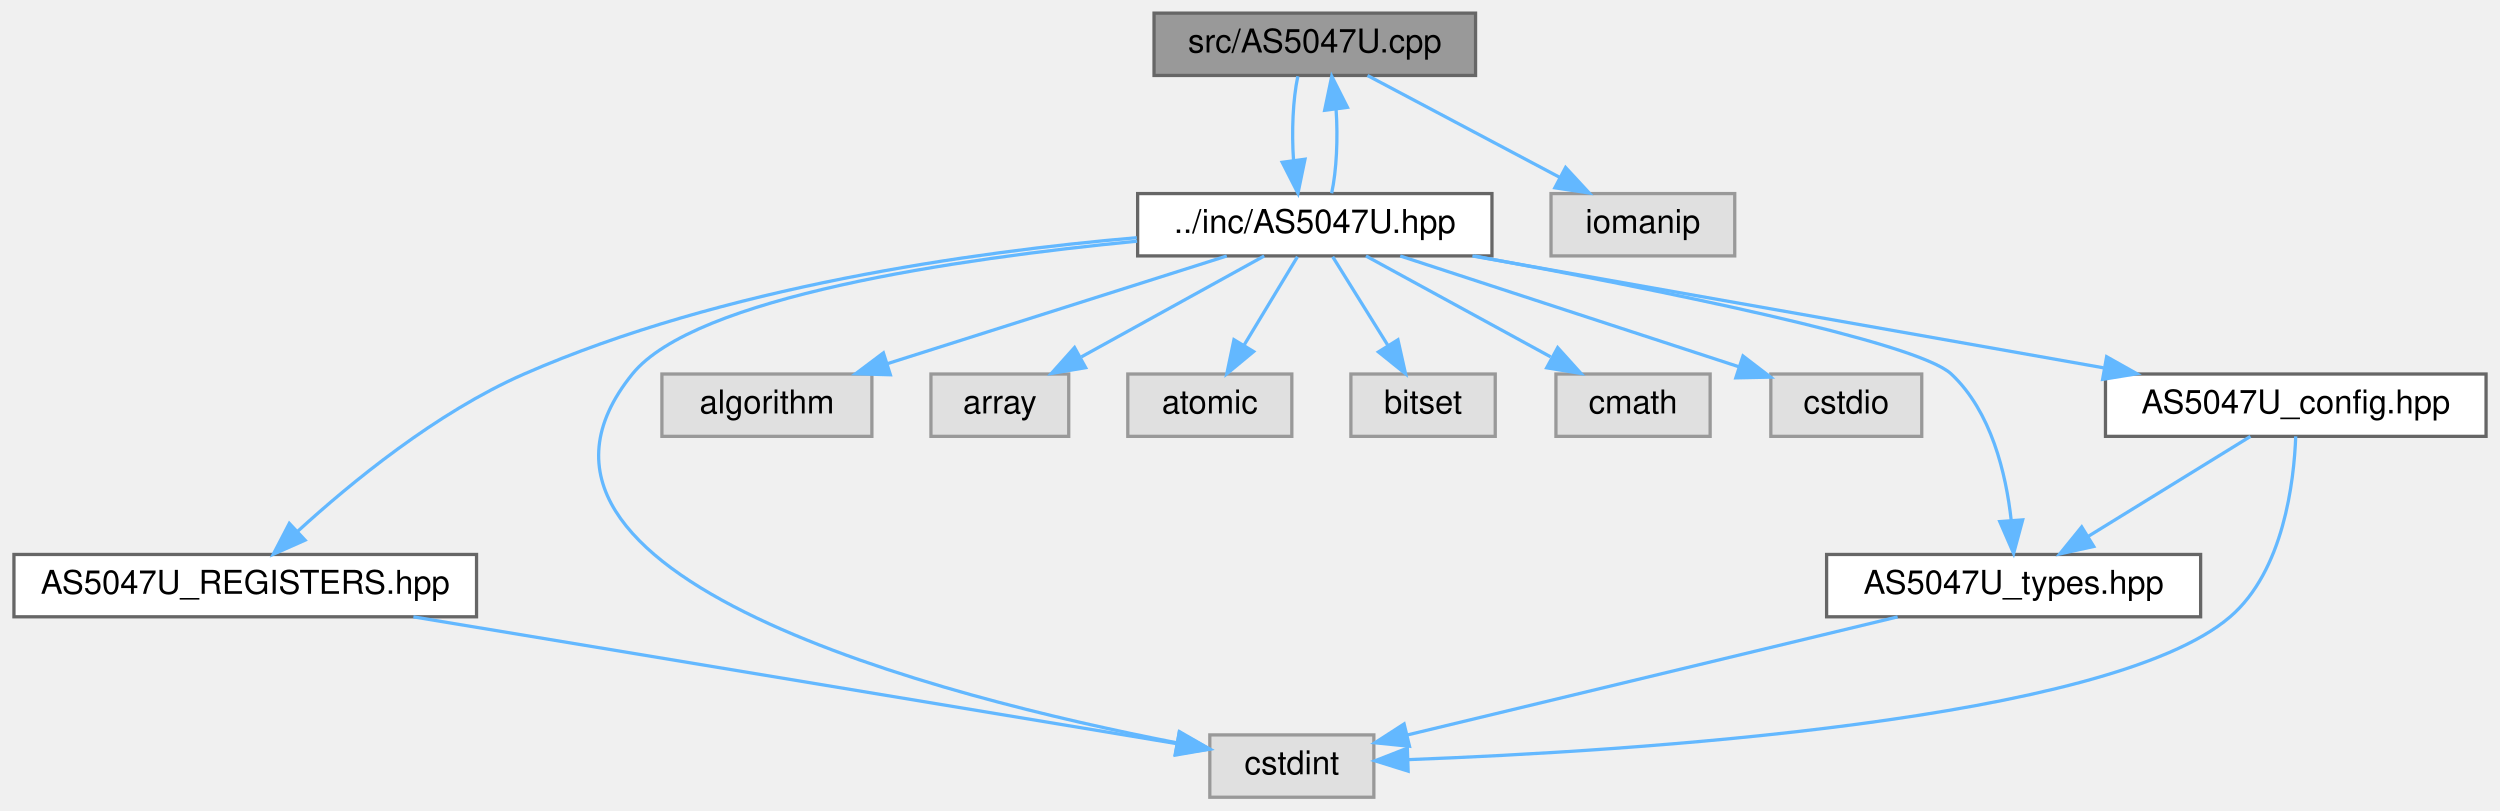
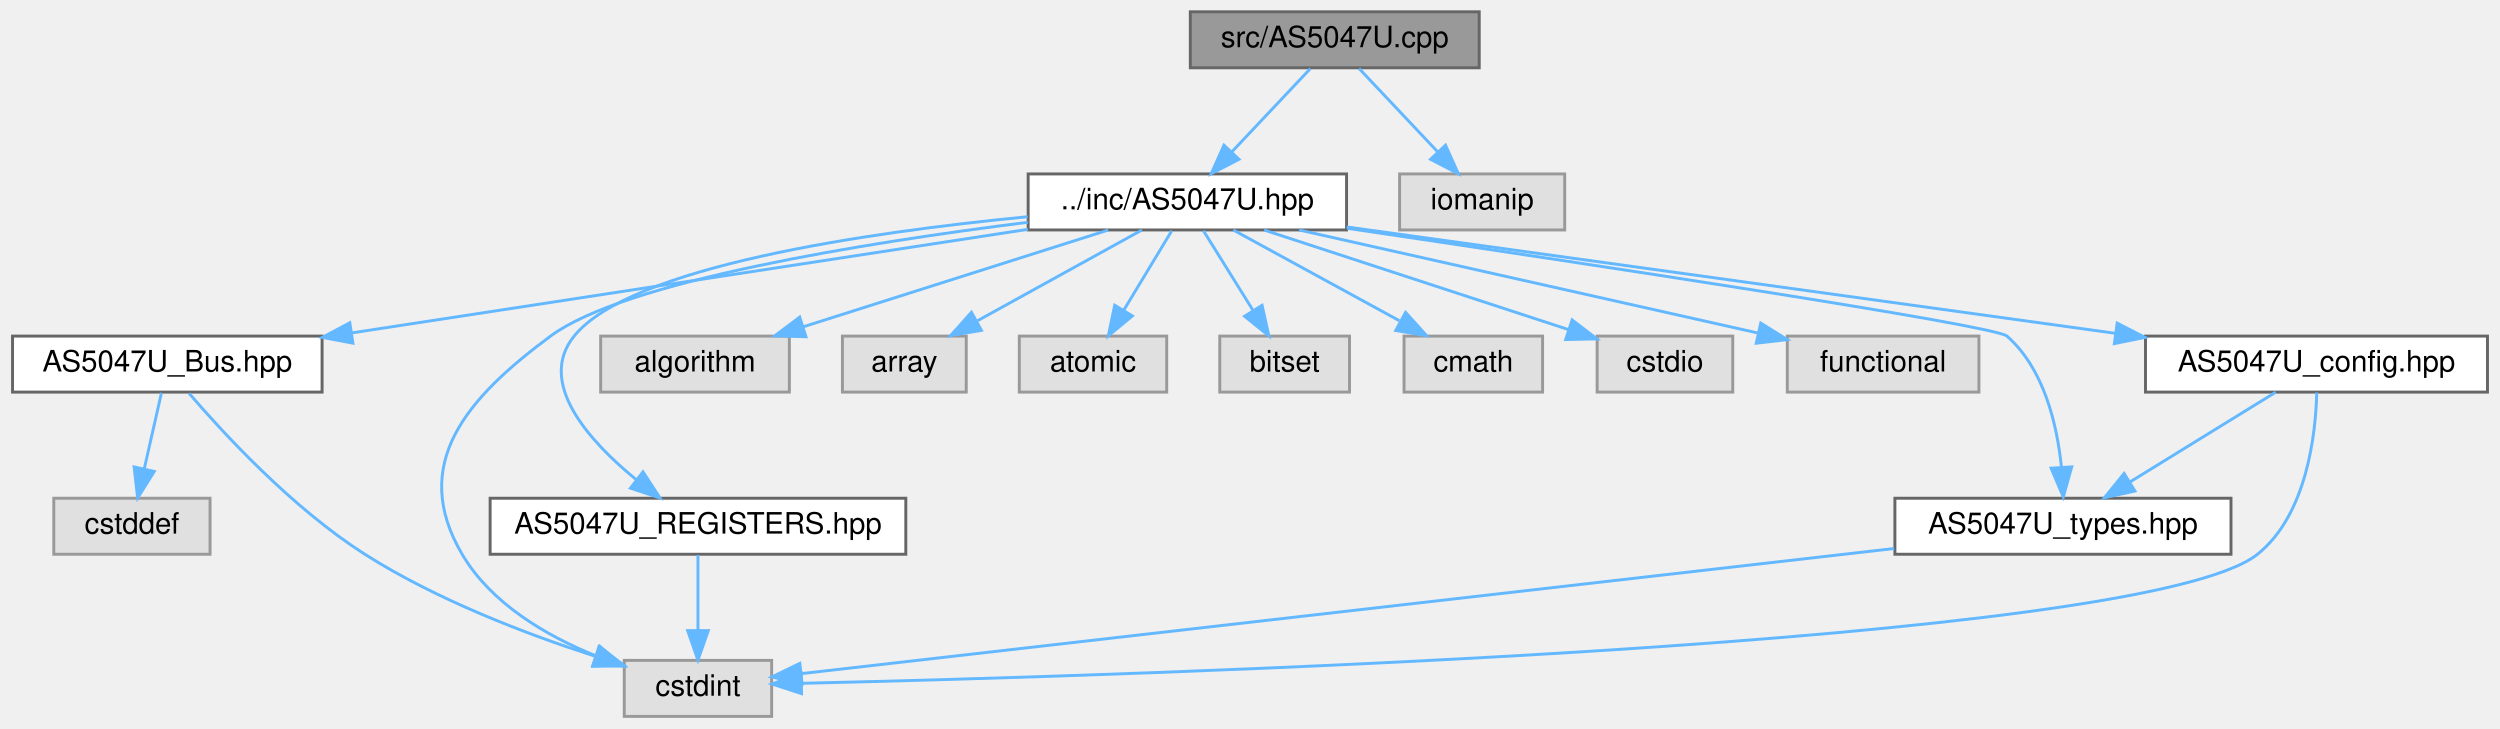
- <svg xmlns="http://www.w3.org/2000/svg" xmlns:xlink="http://www.w3.org/1999/xlink" width="762pt" height="247pt" viewBox="0.00 0.00 761.50 247.00">
+ <svg xmlns="http://www.w3.org/2000/svg" xmlns:xlink="http://www.w3.org/1999/xlink" width="848pt" height="247pt" viewBox="0.00 0.00 847.50 247.00">
  <g id="graph0" class="graph" transform="scale(1 1) rotate(0) translate(4 243)">
    <g id="Node000001" class="node">
      <g id="a_Node000001">
        <a xlink:title=" ">
-           <polygon fill="#999999" stroke="#666666" points="445.5,-239 347.5,-239 347.5,-220 445.5,-220 445.5,-239" />
-           <text text-anchor="middle" x="396.5" y="-227" font-family="Helvetica,sans-Serif" font-size="10.00">src/AS5047U.cpp</text>
+           <polygon fill="#999999" stroke="#666666" points="497.5,-239 399.5,-239 399.5,-220 497.5,-220 497.5,-239" />
+           <text text-anchor="middle" x="448.5" y="-227" font-family="Helvetica,sans-Serif" font-size="10.00">src/AS5047U.cpp</text>
        </a>
      </g>
    </g>
    <g id="Node000002" class="node">
      <g id="a_Node000002">
        <a xlink:href="AS5047U_8hpp.html" target="_top" xlink:title="Driver for AMS AS5047U Magnetic Rotary Position Sensor (C++21).">
-           <polygon fill="white" stroke="#666666" points="450.5,-184 342.5,-184 342.5,-165 450.5,-165 450.5,-184" />
-           <text text-anchor="middle" x="396.5" y="-172" font-family="Helvetica,sans-Serif" font-size="10.00">../inc/AS5047U.hpp</text>
+           <polygon fill="white" stroke="#666666" points="452.5,-184 344.5,-184 344.5,-165 452.5,-165 452.5,-184" />
+           <text text-anchor="middle" x="398.5" y="-172" font-family="Helvetica,sans-Serif" font-size="10.00">../inc/AS5047U.hpp</text>
        </a>
      </g>
    </g>
    <g id="edge1_Node000001_Node000002" class="edge">
      <g id="a_edge1_Node000001_Node000002">
        <a xlink:title=" ">
-           <path fill="none" stroke="#63b8ff" d="M391.33,-219.75C389.84,-212.8 389.4,-202.85 390.02,-194.13" />
-           <polygon fill="#63b8ff" stroke="#63b8ff" points="393.51,-194.47 391.37,-184.09 386.57,-193.53 393.51,-194.47" />
+           <path fill="none" stroke="#63b8ff" d="M440.24,-219.75C433.04,-212.11 422.39,-200.82 413.65,-191.56" />
+           <polygon fill="#63b8ff" stroke="#63b8ff" points="416.01,-188.96 406.6,-184.09 410.92,-193.76 416.01,-188.96" />
+         </a>
+       </g>
+     </g>
+     <g id="Node000016" class="node">
+       <g id="a_Node000016">
+         <a xlink:title=" ">
+           <polygon fill="#e0e0e0" stroke="#999999" points="526.5,-184 470.5,-184 470.5,-165 526.5,-165 526.5,-184" />
+           <text text-anchor="middle" x="498.5" y="-172" font-family="Helvetica,sans-Serif" font-size="10.00">iomanip</text>
+         </a>
+       </g>
+     </g>
+     <g id="edge20_Node000001_Node000016" class="edge">
+       <g id="a_edge20_Node000001_Node000016">
+         <a xlink:title=" ">
+           <path fill="none" stroke="#63b8ff" d="M456.76,-219.75C463.96,-212.11 474.61,-200.82 483.35,-191.56" />
+           <polygon fill="#63b8ff" stroke="#63b8ff" points="486.08,-193.76 490.4,-184.09 480.99,-188.96 486.08,-193.76" />
+         </a>
+       </g>
+     </g>
+     <g id="Node000003" class="node">
+       <g id="a_Node000003">
+         <a xlink:href="AS5047U__Bus_8hpp.html" target="_top" xlink:title="CRTP-based SPI bus interface for AS5047U driver.">
+           <polygon fill="white" stroke="#666666" points="105,-129 0,-129 0,-110 105,-110 105,-129" />
+           <text text-anchor="middle" x="52.5" y="-117" font-family="Helvetica,sans-Serif" font-size="10.00">AS5047U_Bus.hpp</text>
+         </a>
+       </g>
+     </g>
+     <g id="edge2_Node000002_Node000003" class="edge">
+       <g id="a_edge2_Node000002_Node000003">
+         <a xlink:title=" ">
+           <path fill="none" stroke="#63b8ff" d="M344.44,-165.22C282.38,-155.71 180.73,-140.14 115.24,-130.11" />
+           <polygon fill="#63b8ff" stroke="#63b8ff" points="115.46,-126.6 105.05,-128.55 114.4,-133.52 115.46,-126.6" />
+         </a>
+       </g>
+     </g>
+     <g id="Node000005" class="node">
+       <g id="a_Node000005">
+         <a xlink:title=" ">
+           <polygon fill="#e0e0e0" stroke="#999999" points="257.5,-19 207.5,-19 207.5,0 257.5,0 257.5,-19" />
+           <text text-anchor="middle" x="232.5" y="-7" font-family="Helvetica,sans-Serif" font-size="10.00">cstdint</text>
+         </a>
+       </g>
+     </g>
+     <g id="edge12_Node000002_Node000005" class="edge">
+       <g id="a_edge12_Node000002_Node000005">
+         <a xlink:title=" ">
+           <path fill="none" stroke="#63b8ff" d="M344.38,-167.6C289.03,-160.65 207.69,-147.65 182.5,-129 153.98,-107.88 134.51,-85.59 152.5,-55 162.33,-38.28 180.97,-27.39 197.79,-20.57" />
+           <polygon fill="#63b8ff" stroke="#63b8ff" points="199.23,-23.76 207.4,-17.01 196.8,-17.2 199.23,-23.76" />
+         </a>
+       </g>
+     </g>
+     <g id="Node000006" class="node">
+       <g id="a_Node000006">
+         <a xlink:href="AS5047U__REGISTERS_8hpp.html" target="_top" xlink:title="Register definitions for the AS5047U Rotary Position Sensor.">
+           <polygon fill="white" stroke="#666666" points="303,-74 162,-74 162,-55 303,-55 303,-74" />
+           <text text-anchor="middle" x="232.5" y="-62" font-family="Helvetica,sans-Serif" font-size="10.00">AS5047U_REGISTERS.hpp</text>
+         </a>
+       </g>
+     </g>
+     <g id="edge5_Node000002_Node000006" class="edge">
+       <g id="a_edge5_Node000002_Node000006">
+         <a xlink:title=" ">
+           <path fill="none" stroke="#63b8ff" d="M344.34,-169.49C289.31,-164.15 209.51,-152.51 190.5,-129 177.76,-113.25 195.33,-93.59 211.49,-80.36" />
+           <polygon fill="#63b8ff" stroke="#63b8ff" points="213.85,-82.95 219.64,-74.08 209.58,-77.41 213.85,-82.95" />
+         </a>
+       </g>
+     </g>
+     <g id="Node000007" class="node">
+       <g id="a_Node000007">
+         <a xlink:title=" ">
+           <polygon fill="#e0e0e0" stroke="#999999" points="263.5,-129 199.5,-129 199.5,-110 263.5,-110 263.5,-129" />
+           <text text-anchor="middle" x="231.5" y="-117" font-family="Helvetica,sans-Serif" font-size="10.00">algorithm</text>
+         </a>
+       </g>
+     </g>
+     <g id="edge7_Node000002_Node000007" class="edge">
+       <g id="a_edge7_Node000002_Node000007">
+         <a xlink:title=" ">
+           <path fill="none" stroke="#63b8ff" d="M371.67,-164.98C343.63,-156.09 299.45,-142.07 268.2,-132.15" />
+           <polygon fill="#63b8ff" stroke="#63b8ff" points="269.13,-128.77 258.54,-129.08 267.01,-135.44 269.13,-128.77" />
+         </a>
+       </g>
+     </g>
+     <g id="Node000008" class="node">
+       <g id="a_Node000008">
+         <a xlink:title=" ">
+           <polygon fill="#e0e0e0" stroke="#999999" points="323.5,-129 281.5,-129 281.5,-110 323.5,-110 323.5,-129" />
+           <text text-anchor="middle" x="302.5" y="-117" font-family="Helvetica,sans-Serif" font-size="10.00">array</text>
+         </a>
+       </g>
+     </g>
+     <g id="edge8_Node000002_Node000008" class="edge">
+       <g id="a_edge8_Node000002_Node000008">
+         <a xlink:title=" ">
+           <path fill="none" stroke="#63b8ff" d="M383.08,-164.98C368.05,-156.69 344.96,-143.94 327.34,-134.22" />
+           <polygon fill="#63b8ff" stroke="#63b8ff" points="328.65,-130.94 318.2,-129.17 325.27,-137.07 328.65,-130.94" />
+         </a>
+       </g>
+     </g>
+     <g id="Node000009" class="node">
+       <g id="a_Node000009">
+         <a xlink:title=" ">
+           <polygon fill="#e0e0e0" stroke="#999999" points="391.5,-129 341.5,-129 341.5,-110 391.5,-110 391.5,-129" />
+           <text text-anchor="middle" x="366.5" y="-117" font-family="Helvetica,sans-Serif" font-size="10.00">atomic</text>
+         </a>
+       </g>
+     </g>
+     <g id="edge9_Node000002_Node000009" class="edge">
+       <g id="a_edge9_Node000002_Node000009">
+         <a xlink:title=" ">
+           <path fill="none" stroke="#63b8ff" d="M393.22,-164.75C388.79,-157.42 382.34,-146.73 376.88,-137.7" />
+           <polygon fill="#63b8ff" stroke="#63b8ff" points="379.85,-135.84 371.69,-129.09 373.86,-139.46 379.85,-135.84" />
+         </a>
+       </g>
+     </g>
+     <g id="Node000010" class="node">
+       <g id="a_Node000010">
+         <a xlink:title=" ">
+           <polygon fill="#e0e0e0" stroke="#999999" points="453.5,-129 409.5,-129 409.5,-110 453.5,-110 453.5,-129" />
+           <text text-anchor="middle" x="431.5" y="-117" font-family="Helvetica,sans-Serif" font-size="10.00">bitset</text>
+         </a>
+       </g>
+     </g>
+     <g id="edge10_Node000002_Node000010" class="edge">
+       <g id="a_edge10_Node000002_Node000010">
+         <a xlink:title=" ">
+           <path fill="none" stroke="#63b8ff" d="M403.95,-164.75C408.51,-157.42 415.17,-146.73 420.79,-137.7" />
+           <polygon fill="#63b8ff" stroke="#63b8ff" points="423.84,-139.43 426.15,-129.09 417.9,-135.73 423.84,-139.43" />
+         </a>
+       </g>
+     </g>
+     <g id="Node000011" class="node">
+       <g id="a_Node000011">
+         <a xlink:title=" ">
+           <polygon fill="#e0e0e0" stroke="#999999" points="519,-129 472,-129 472,-110 519,-110 519,-129" />
+           <text text-anchor="middle" x="495.5" y="-117" font-family="Helvetica,sans-Serif" font-size="10.00">cmath</text>
+         </a>
+       </g>
+     </g>
+     <g id="edge11_Node000002_Node000011" class="edge">
+       <g id="a_edge11_Node000002_Node000011">
+         <a xlink:title=" ">
+           <path fill="none" stroke="#63b8ff" d="M414.08,-164.98C429.27,-156.69 452.6,-143.94 470.4,-134.22" />
+           <polygon fill="#63b8ff" stroke="#63b8ff" points="472.53,-137.04 479.63,-129.17 469.18,-130.89 472.53,-137.04" />
+         </a>
+       </g>
+     </g>
+     <g id="Node000012" class="node">
+       <g id="a_Node000012">
+         <a xlink:title=" ">
+           <polygon fill="#e0e0e0" stroke="#999999" points="583.5,-129 537.5,-129 537.5,-110 583.5,-110 583.5,-129" />
+           <text text-anchor="middle" x="560.5" y="-117" font-family="Helvetica,sans-Serif" font-size="10.00">cstdio</text>
+         </a>
+       </g>
+     </g>
+     <g id="edge13_Node000002_Node000012" class="edge">
+       <g id="a_edge13_Node000002_Node000012">
+         <a xlink:title=" ">
+           <path fill="none" stroke="#63b8ff" d="M424.53,-164.98C452.57,-155.81 497.26,-141.19 527.69,-131.23" />
+           <polygon fill="#63b8ff" stroke="#63b8ff" points="529.01,-134.49 537.42,-128.05 526.83,-127.83 529.01,-134.49" />
        </a>
      </g>
    </g>
    <g id="Node000013" class="node">
      <g id="a_Node000013">
        <a xlink:title=" ">
-           <polygon fill="#e0e0e0" stroke="#999999" points="524.5,-184 468.5,-184 468.5,-165 524.5,-165 524.5,-184" />
-           <text text-anchor="middle" x="496.5" y="-172" font-family="Helvetica,sans-Serif" font-size="10.00">iomanip</text>
-         </a>
-       </g>
-     </g>
-     <g id="edge17_Node000001_Node000013" class="edge">
-       <g id="a_edge17_Node000001_Node000013">
-         <a xlink:title=" ">
-           <path fill="none" stroke="#63b8ff" d="M412.57,-219.98C428.36,-211.61 452.72,-198.7 471.13,-188.95" />
-           <polygon fill="#63b8ff" stroke="#63b8ff" points="472.94,-191.95 480.14,-184.17 469.67,-185.76 472.94,-191.95" />
-         </a>
-       </g>
-     </g>
-     <g id="edge16_Node000002_Node000001" class="edge">
-       <g id="a_edge16_Node000002_Node000001">
-         <a xlink:title=" ">
-           <path fill="none" stroke="#63b8ff" d="M401.63,-184.09C403.14,-190.99 403.59,-200.93 402.99,-209.66" />
-           <polygon fill="#63b8ff" stroke="#63b8ff" points="399.5,-209.38 401.67,-219.75 406.44,-210.29 399.5,-209.38" />
-         </a>
-       </g>
-     </g>
-     <g id="Node000003" class="node">
-       <g id="a_Node000003">
-         <a xlink:href="AS5047U__REGISTERS_8hpp.html" target="_top" xlink:title="Register definitions for the AS5047U Rotary Position Sensor.">
-           <polygon fill="white" stroke="#666666" points="141,-74 0,-74 0,-55 141,-55 141,-74" />
-           <text text-anchor="middle" x="70.5" y="-62" font-family="Helvetica,sans-Serif" font-size="10.00">AS5047U_REGISTERS.hpp</text>
-         </a>
-       </g>
-     </g>
-     <g id="edge2_Node000002_Node000003" class="edge">
-       <g id="a_edge2_Node000002_Node000003">
-         <a xlink:title=" ">
-           <path fill="none" stroke="#63b8ff" d="M342.26,-170.56C292.02,-166.23 216.12,-155.5 155.5,-129 128.77,-117.31 102.58,-95.78 86.49,-81.06" />
-           <polygon fill="#63b8ff" stroke="#63b8ff" points="88.73,-78.36 79.05,-74.07 83.94,-83.47 88.73,-78.36" />
+           <polygon fill="#e0e0e0" stroke="#999999" points="667,-129 602,-129 602,-110 667,-110 667,-129" />
+           <text text-anchor="middle" x="634.5" y="-117" font-family="Helvetica,sans-Serif" font-size="10.00">functional</text>
+         </a>
+       </g>
+     </g>
+     <g id="edge14_Node000002_Node000013" class="edge">
+       <g id="a_edge14_Node000002_Node000013">
+         <a xlink:title=" ">
+           <path fill="none" stroke="#63b8ff" d="M436.42,-164.98C478.97,-155.43 547.82,-139.97 592.12,-130.02" />
+           <polygon fill="#63b8ff" stroke="#63b8ff" points="593,-133.41 601.99,-127.8 591.47,-126.58 593,-133.41" />
+         </a>
+       </g>
+     </g>
+     <g id="Node000014" class="node">
+       <g id="a_Node000014">
+         <a xlink:href="AS5047U__types_8hpp.html" target="_top" xlink:title="Type definitions for the AS5047U driver.">
+           <polygon fill="white" stroke="#666666" points="752.5,-74 638.5,-74 638.5,-55 752.5,-55 752.5,-74" />
+           <text text-anchor="middle" x="695.5" y="-62" font-family="Helvetica,sans-Serif" font-size="10.00">AS5047U_types.hpp</text>
+         </a>
+       </g>
+     </g>
+     <g id="edge15_Node000002_Node000014" class="edge">
+       <g id="a_edge15_Node000002_Node000014">
+         <a xlink:title=" ">
+           <path fill="none" stroke="#63b8ff" d="M452.72,-165.56C532.43,-153.78 672.3,-132.68 676.5,-129 689.07,-117.99 693.49,-99.04 694.97,-84.71" />
+           <polygon fill="#63b8ff" stroke="#63b8ff" points="698.48,-84.63 695.62,-74.43 691.49,-84.19 698.48,-84.63" />
+         </a>
+       </g>
+     </g>
+     <g id="Node000015" class="node">
+       <g id="a_Node000015">
+         <a xlink:href="AS5047U__config_8hpp.html" target="_top" xlink:title=" ">
+           <polygon fill="white" stroke="#666666" points="839.5,-129 723.5,-129 723.5,-110 839.5,-110 839.5,-129" />
+           <text text-anchor="middle" x="781.5" y="-117" font-family="Helvetica,sans-Serif" font-size="10.00">AS5047U_config.hpp</text>
+         </a>
+       </g>
+     </g>
+     <g id="edge17_Node000002_Node000015" class="edge">
+       <g id="a_edge17_Node000002_Node000015">
+         <a xlink:title=" ">
+           <path fill="none" stroke="#63b8ff" d="M452.56,-166.02C520.9,-156.56 638.59,-140.28 713.11,-129.96" />
+           <polygon fill="#63b8ff" stroke="#63b8ff" points="713.9,-133.39 723.33,-128.55 712.94,-126.45 713.9,-133.39" />
        </a>
      </g>
    </g>
    <g id="Node000004" class="node">
      <g id="a_Node000004">
        <a xlink:title=" ">
-           <polygon fill="#e0e0e0" stroke="#999999" points="414.5,-19 364.5,-19 364.5,0 414.5,0 414.5,-19" />
-           <text text-anchor="middle" x="389.5" y="-7" font-family="Helvetica,sans-Serif" font-size="10.00">cstdint</text>
-         </a>
-       </g>
-     </g>
-     <g id="edge9_Node000002_Node000004" class="edge">
-       <g id="a_edge9_Node000002_Node000004">
-         <a xlink:title=" ">
-           <path fill="none" stroke="#63b8ff" d="M342.34,-169.49C287.31,-164.15 207.51,-152.51 188.5,-129 138.35,-66.98 284.24,-30.27 354.28,-16.62" />
-           <polygon fill="#63b8ff" stroke="#63b8ff" points="355.26,-19.99 364.43,-14.7 353.96,-13.12 355.26,-19.99" />
-         </a>
-       </g>
-     </g>
-     <g id="Node000005" class="node">
-       <g id="a_Node000005">
-         <a xlink:title=" ">
-           <polygon fill="#e0e0e0" stroke="#999999" points="261.5,-129 197.5,-129 197.5,-110 261.5,-110 261.5,-129" />
-           <text text-anchor="middle" x="229.5" y="-117" font-family="Helvetica,sans-Serif" font-size="10.00">algorithm</text>
-         </a>
-       </g>
-     </g>
-     <g id="edge4_Node000002_Node000005" class="edge">
-       <g id="a_edge4_Node000002_Node000005">
-         <a xlink:title=" ">
-           <path fill="none" stroke="#63b8ff" d="M369.67,-164.98C341.63,-156.09 297.45,-142.07 266.2,-132.15" />
-           <polygon fill="#63b8ff" stroke="#63b8ff" points="267.13,-128.77 256.54,-129.08 265.01,-135.44 267.13,-128.77" />
-         </a>
-       </g>
-     </g>
-     <g id="Node000006" class="node">
-       <g id="a_Node000006">
-         <a xlink:title=" ">
-           <polygon fill="#e0e0e0" stroke="#999999" points="321.5,-129 279.5,-129 279.5,-110 321.5,-110 321.5,-129" />
-           <text text-anchor="middle" x="300.5" y="-117" font-family="Helvetica,sans-Serif" font-size="10.00">array</text>
-         </a>
-       </g>
-     </g>
-     <g id="edge5_Node000002_Node000006" class="edge">
-       <g id="a_edge5_Node000002_Node000006">
-         <a xlink:title=" ">
-           <path fill="none" stroke="#63b8ff" d="M381.08,-164.98C366.05,-156.69 342.96,-143.94 325.34,-134.22" />
-           <polygon fill="#63b8ff" stroke="#63b8ff" points="326.65,-130.94 316.2,-129.17 323.27,-137.07 326.65,-130.94" />
-         </a>
-       </g>
-     </g>
-     <g id="Node000007" class="node">
-       <g id="a_Node000007">
-         <a xlink:title=" ">
-           <polygon fill="#e0e0e0" stroke="#999999" points="389.5,-129 339.5,-129 339.5,-110 389.5,-110 389.5,-129" />
-           <text text-anchor="middle" x="364.5" y="-117" font-family="Helvetica,sans-Serif" font-size="10.00">atomic</text>
-         </a>
-       </g>
-     </g>
-     <g id="edge6_Node000002_Node000007" class="edge">
-       <g id="a_edge6_Node000002_Node000007">
-         <a xlink:title=" ">
-           <path fill="none" stroke="#63b8ff" d="M391.22,-164.75C386.79,-157.42 380.34,-146.73 374.88,-137.7" />
-           <polygon fill="#63b8ff" stroke="#63b8ff" points="377.85,-135.84 369.69,-129.09 371.86,-139.46 377.85,-135.84" />
-         </a>
-       </g>
-     </g>
-     <g id="Node000008" class="node">
-       <g id="a_Node000008">
-         <a xlink:title=" ">
-           <polygon fill="#e0e0e0" stroke="#999999" points="451.5,-129 407.5,-129 407.5,-110 451.5,-110 451.5,-129" />
-           <text text-anchor="middle" x="429.5" y="-117" font-family="Helvetica,sans-Serif" font-size="10.00">bitset</text>
-         </a>
-       </g>
-     </g>
-     <g id="edge7_Node000002_Node000008" class="edge">
-       <g id="a_edge7_Node000002_Node000008">
-         <a xlink:title=" ">
-           <path fill="none" stroke="#63b8ff" d="M401.95,-164.75C406.51,-157.42 413.17,-146.73 418.79,-137.7" />
-           <polygon fill="#63b8ff" stroke="#63b8ff" points="421.84,-139.43 424.15,-129.09 415.9,-135.73 421.84,-139.43" />
-         </a>
-       </g>
-     </g>
-     <g id="Node000009" class="node">
-       <g id="a_Node000009">
-         <a xlink:title=" ">
-           <polygon fill="#e0e0e0" stroke="#999999" points="517,-129 470,-129 470,-110 517,-110 517,-129" />
-           <text text-anchor="middle" x="493.5" y="-117" font-family="Helvetica,sans-Serif" font-size="10.00">cmath</text>
-         </a>
-       </g>
-     </g>
-     <g id="edge8_Node000002_Node000009" class="edge">
-       <g id="a_edge8_Node000002_Node000009">
-         <a xlink:title=" ">
-           <path fill="none" stroke="#63b8ff" d="M412.08,-164.98C427.27,-156.69 450.6,-143.94 468.4,-134.22" />
-           <polygon fill="#63b8ff" stroke="#63b8ff" points="470.53,-137.04 477.63,-129.17 467.18,-130.89 470.53,-137.04" />
-         </a>
-       </g>
-     </g>
-     <g id="Node000010" class="node">
-       <g id="a_Node000010">
-         <a xlink:title=" ">
-           <polygon fill="#e0e0e0" stroke="#999999" points="581.5,-129 535.5,-129 535.5,-110 581.5,-110 581.5,-129" />
-           <text text-anchor="middle" x="558.5" y="-117" font-family="Helvetica,sans-Serif" font-size="10.00">cstdio</text>
-         </a>
-       </g>
-     </g>
-     <g id="edge10_Node000002_Node000010" class="edge">
-       <g id="a_edge10_Node000002_Node000010">
-         <a xlink:title=" ">
-           <path fill="none" stroke="#63b8ff" d="M422.53,-164.98C450.57,-155.81 495.26,-141.19 525.69,-131.23" />
-           <polygon fill="#63b8ff" stroke="#63b8ff" points="527.01,-134.49 535.42,-128.05 524.83,-127.83 527.01,-134.49" />
-         </a>
-       </g>
-     </g>
-     <g id="Node000011" class="node">
-       <g id="a_Node000011">
-         <a xlink:href="AS5047U__types_8hpp.html" target="_top" xlink:title="Type definitions for the AS5047U driver.">
-           <polygon fill="white" stroke="#666666" points="666.5,-74 552.5,-74 552.5,-55 666.5,-55 666.5,-74" />
-           <text text-anchor="middle" x="609.5" y="-62" font-family="Helvetica,sans-Serif" font-size="10.00">AS5047U_types.hpp</text>
-         </a>
-       </g>
-     </g>
-     <g id="edge11_Node000002_Node000011" class="edge">
-       <g id="a_edge11_Node000002_Node000011">
-         <a xlink:title=" ">
-           <path fill="none" stroke="#63b8ff" d="M445.28,-164.95C499.19,-155.08 579.88,-138.95 590.5,-129 602.69,-117.58 607.17,-98.69 608.76,-84.47" />
-           <polygon fill="#63b8ff" stroke="#63b8ff" points="612.26,-84.54 609.5,-74.31 605.28,-84.02 612.26,-84.54" />
-         </a>
-       </g>
-     </g>
-     <g id="Node000012" class="node">
-       <g id="a_Node000012">
-         <a xlink:href="AS5047U__config_8hpp.html" target="_top" xlink:title=" ">
-           <polygon fill="white" stroke="#666666" points="753.5,-129 637.5,-129 637.5,-110 753.5,-110 753.5,-129" />
-           <text text-anchor="middle" x="695.5" y="-117" font-family="Helvetica,sans-Serif" font-size="10.00">AS5047U_config.hpp</text>
-         </a>
-       </g>
-     </g>
-     <g id="edge13_Node000002_Node000012" class="edge">
-       <g id="a_edge13_Node000002_Node000012">
-         <a xlink:title=" ">
-           <path fill="none" stroke="#63b8ff" d="M444.54,-164.98C496.91,-155.7 580.74,-140.84 636.93,-130.88" />
-           <polygon fill="#63b8ff" stroke="#63b8ff" points="637.85,-134.27 647.08,-129.08 636.63,-127.38 637.85,-134.27" />
+           <polygon fill="#e0e0e0" stroke="#999999" points="67,-74 14,-74 14,-55 67,-55 67,-74" />
+           <text text-anchor="middle" x="40.5" y="-62" font-family="Helvetica,sans-Serif" font-size="10.00">cstddef</text>
        </a>
      </g>
    </g>
    <g id="edge3_Node000003_Node000004" class="edge">
      <g id="a_edge3_Node000003_Node000004">
        <a xlink:title=" ">
-           <path fill="none" stroke="#63b8ff" d="M121.75,-54.98C186.94,-44.15 297.81,-25.73 354.24,-16.36" />
-           <polygon fill="#63b8ff" stroke="#63b8ff" points="355.16,-19.75 364.45,-14.66 354.01,-12.85 355.16,-19.75" />
-         </a>
-       </g>
-     </g>
-     <g id="edge12_Node000011_Node000004" class="edge">
-       <g id="a_edge12_Node000011_Node000004">
-         <a xlink:title=" ">
-           <path fill="none" stroke="#63b8ff" d="M574.15,-54.98C533.06,-45.08 465.65,-28.84 424.64,-18.97" />
-           <polygon fill="#63b8ff" stroke="#63b8ff" points="425.36,-15.54 414.82,-16.6 423.72,-22.34 425.36,-15.54" />
-         </a>
-       </g>
-     </g>
-     <g id="edge14_Node000012_Node000004" class="edge">
-       <g id="a_edge14_Node000012_Node000004">
-         <a xlink:title=" ">
-           <path fill="none" stroke="#63b8ff" d="M695.49,-110C694.97,-96.18 691.8,-69.01 675.5,-55 638.51,-23.21 493.18,-14.04 425.07,-11.47" />
-           <polygon fill="#63b8ff" stroke="#63b8ff" points="424.95,-7.96 414.84,-11.11 424.71,-14.96 424.95,-7.96" />
-         </a>
-       </g>
-     </g>
-     <g id="edge15_Node000012_Node000011" class="edge">
-       <g id="a_edge15_Node000012_Node000011">
-         <a xlink:title=" ">
-           <path fill="none" stroke="#63b8ff" d="M681.68,-109.98C668.35,-101.77 647.92,-89.18 632.19,-79.49" />
-           <polygon fill="#63b8ff" stroke="#63b8ff" points="633.92,-76.44 623.57,-74.17 630.25,-82.4 633.92,-76.44" />
+           <path fill="none" stroke="#63b8ff" d="M50.52,-109.75C48.93,-102.72 46.64,-92.62 44.65,-83.84" />
+           <polygon fill="#63b8ff" stroke="#63b8ff" points="48.07,-83.07 42.44,-74.09 41.24,-84.62 48.07,-83.07" />
+         </a>
+       </g>
+     </g>
+     <g id="edge4_Node000003_Node000005" class="edge">
+       <g id="a_edge4_Node000003_Node000005">
+         <a xlink:title=" ">
+           <path fill="none" stroke="#63b8ff" d="M59.89,-109.58C71.41,-96.15 94.89,-70.66 119.5,-55 143.83,-39.52 174.41,-27.88 197.62,-20.39" />
+           <polygon fill="#63b8ff" stroke="#63b8ff" points="198.9,-23.66 207.4,-17.34 196.81,-16.98 198.9,-23.66" />
+         </a>
+       </g>
+     </g>
+     <g id="edge6_Node000006_Node000005" class="edge">
+       <g id="a_edge6_Node000006_Node000005">
+         <a xlink:title=" ">
+           <path fill="none" stroke="#63b8ff" d="M232.5,-54.75C232.5,-47.8 232.5,-37.85 232.5,-29.13" />
+           <polygon fill="#63b8ff" stroke="#63b8ff" points="236,-29.09 232.5,-19.09 229,-29.09 236,-29.09" />
+         </a>
+       </g>
+     </g>
+     <g id="edge16_Node000014_Node000005" class="edge">
+       <g id="a_edge16_Node000014_Node000005">
+         <a xlink:title=" ">
+           <path fill="none" stroke="#63b8ff" d="M638.26,-56.95C541.13,-45.83 346.84,-23.59 267.48,-14.5" />
+           <polygon fill="#63b8ff" stroke="#63b8ff" points="267.84,-11.02 257.51,-13.36 267.04,-17.98 267.84,-11.02" />
+         </a>
+       </g>
+     </g>
+     <g id="edge18_Node000015_Node000005" class="edge">
+       <g id="a_edge18_Node000015_Node000005">
+         <a xlink:title=" ">
+           <path fill="none" stroke="#63b8ff" d="M781.6,-109.87C781.24,-95.87 778.29,-68.43 761.5,-55 723.03,-24.22 379.68,-13.81 267.67,-11.22" />
+           <polygon fill="#63b8ff" stroke="#63b8ff" points="267.64,-7.72 257.57,-10.99 267.49,-14.72 267.64,-7.72" />
+         </a>
+       </g>
+     </g>
+     <g id="edge19_Node000015_Node000014" class="edge">
+       <g id="a_edge19_Node000015_Node000014">
+         <a xlink:title=" ">
+           <path fill="none" stroke="#63b8ff" d="M767.68,-109.98C754.35,-101.77 733.92,-89.18 718.19,-79.49" />
+           <polygon fill="#63b8ff" stroke="#63b8ff" points="719.92,-76.44 709.57,-74.17 716.25,-82.4 719.92,-76.44" />
        </a>
      </g>
    </g>
  </g>
</svg>
